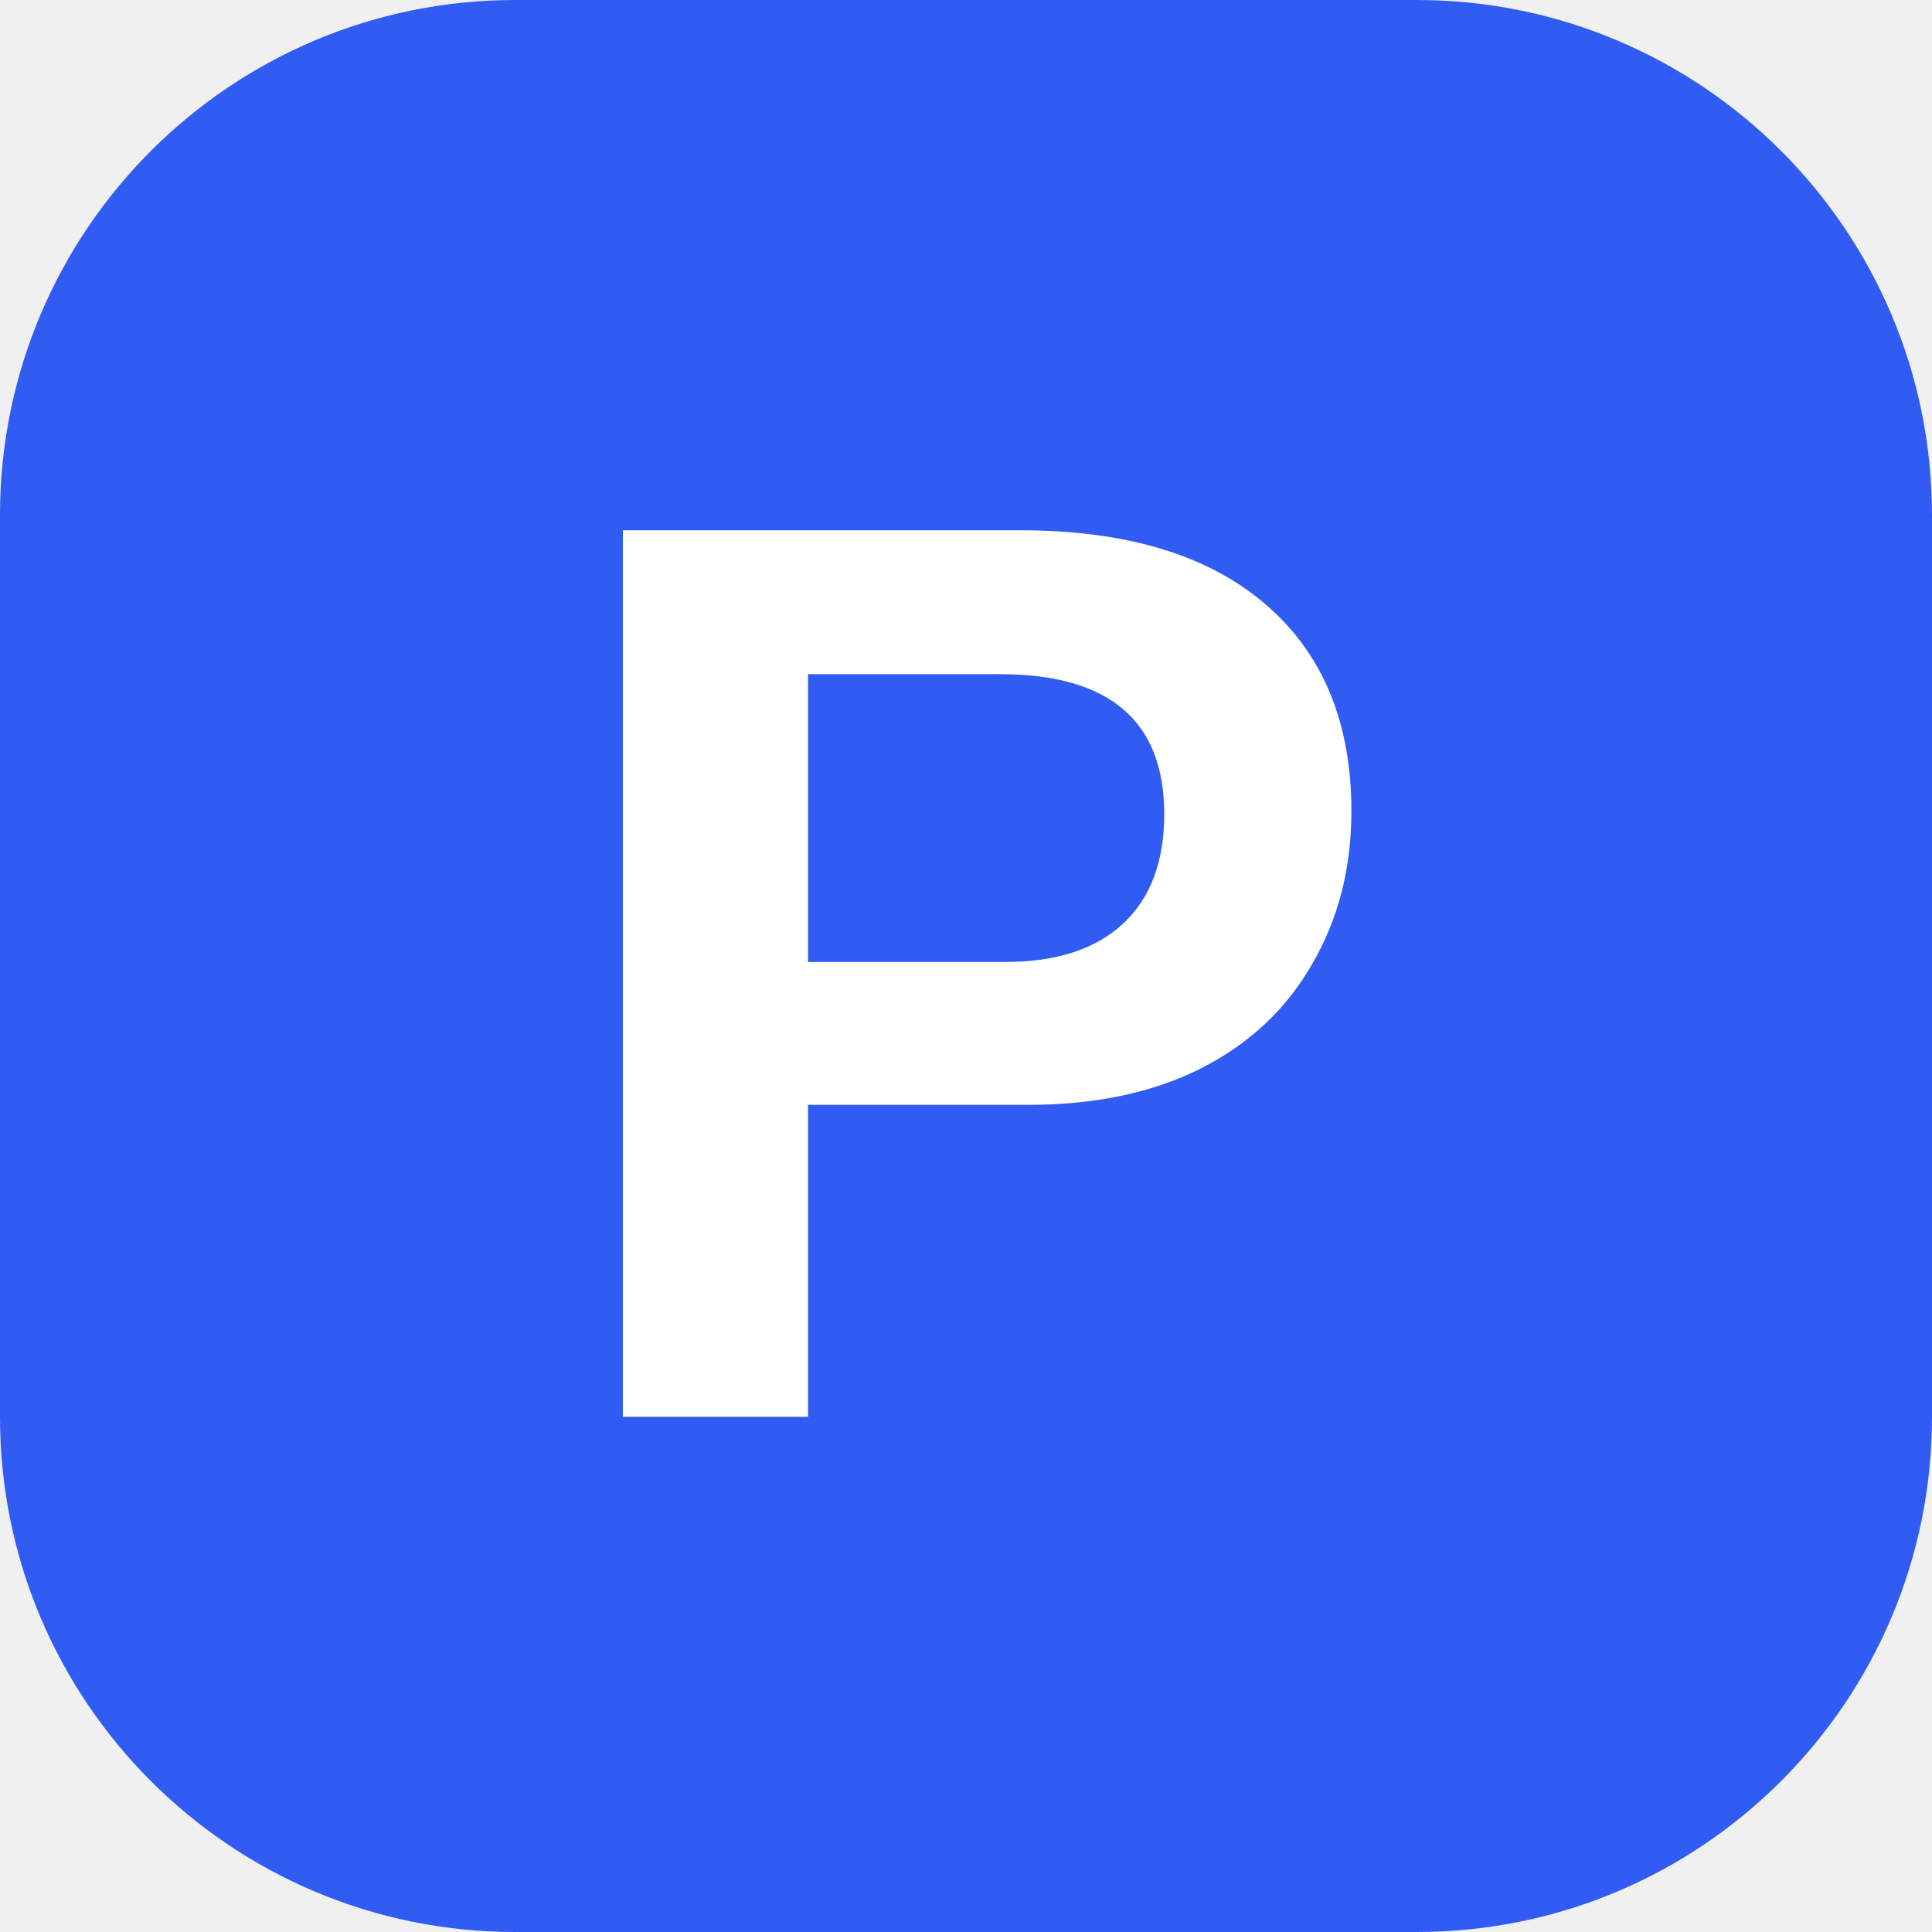
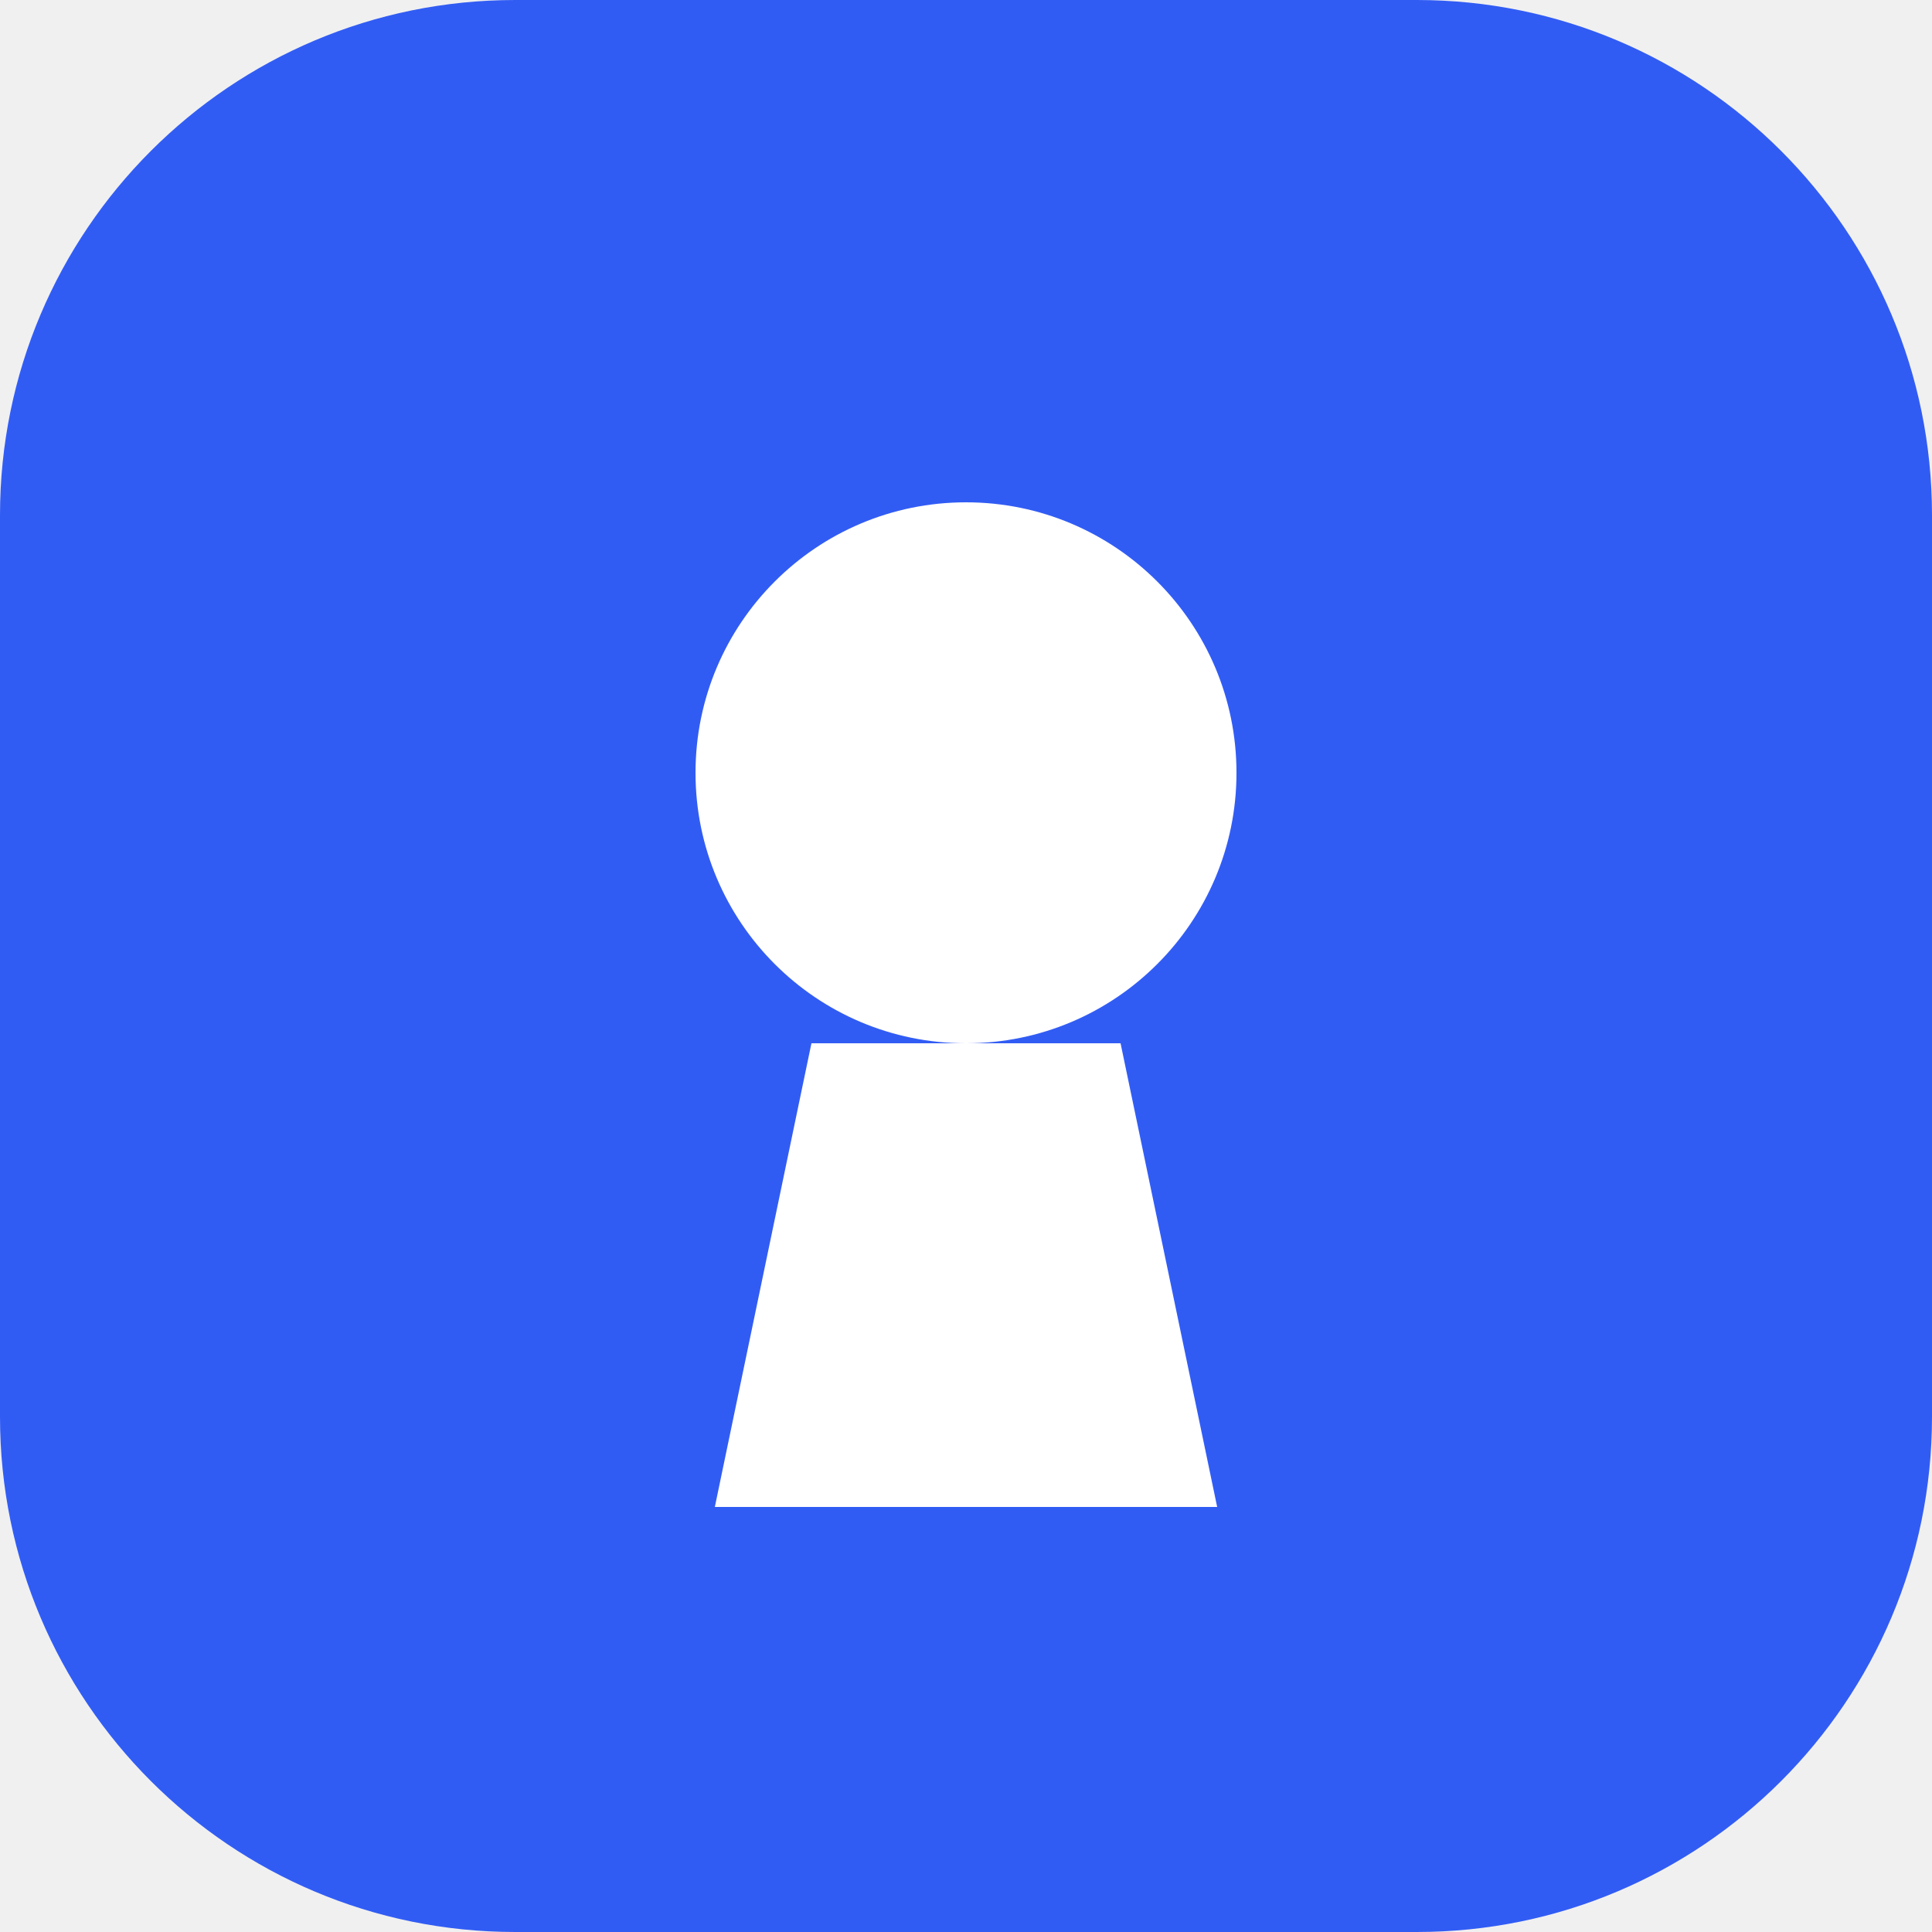
<svg xmlns="http://www.w3.org/2000/svg" viewBox="0 0 30 30" fill="none">
  <rect width="30" height="30" rx="8" fill="#315cf4" />
-   <text x="15" y="22" text-anchor="middle" font-family="Arial, sans-serif" font-weight="800" font-size="20" fill="#fff">P</text>
+   <circle cx="15" cy="12" r="4.2" fill="#fff" />
+   <path d="M12.6 16.2 L17.4 16.2 L18.9 23.4 L11.1 23.4 Z" fill="#fff" />
</svg>
